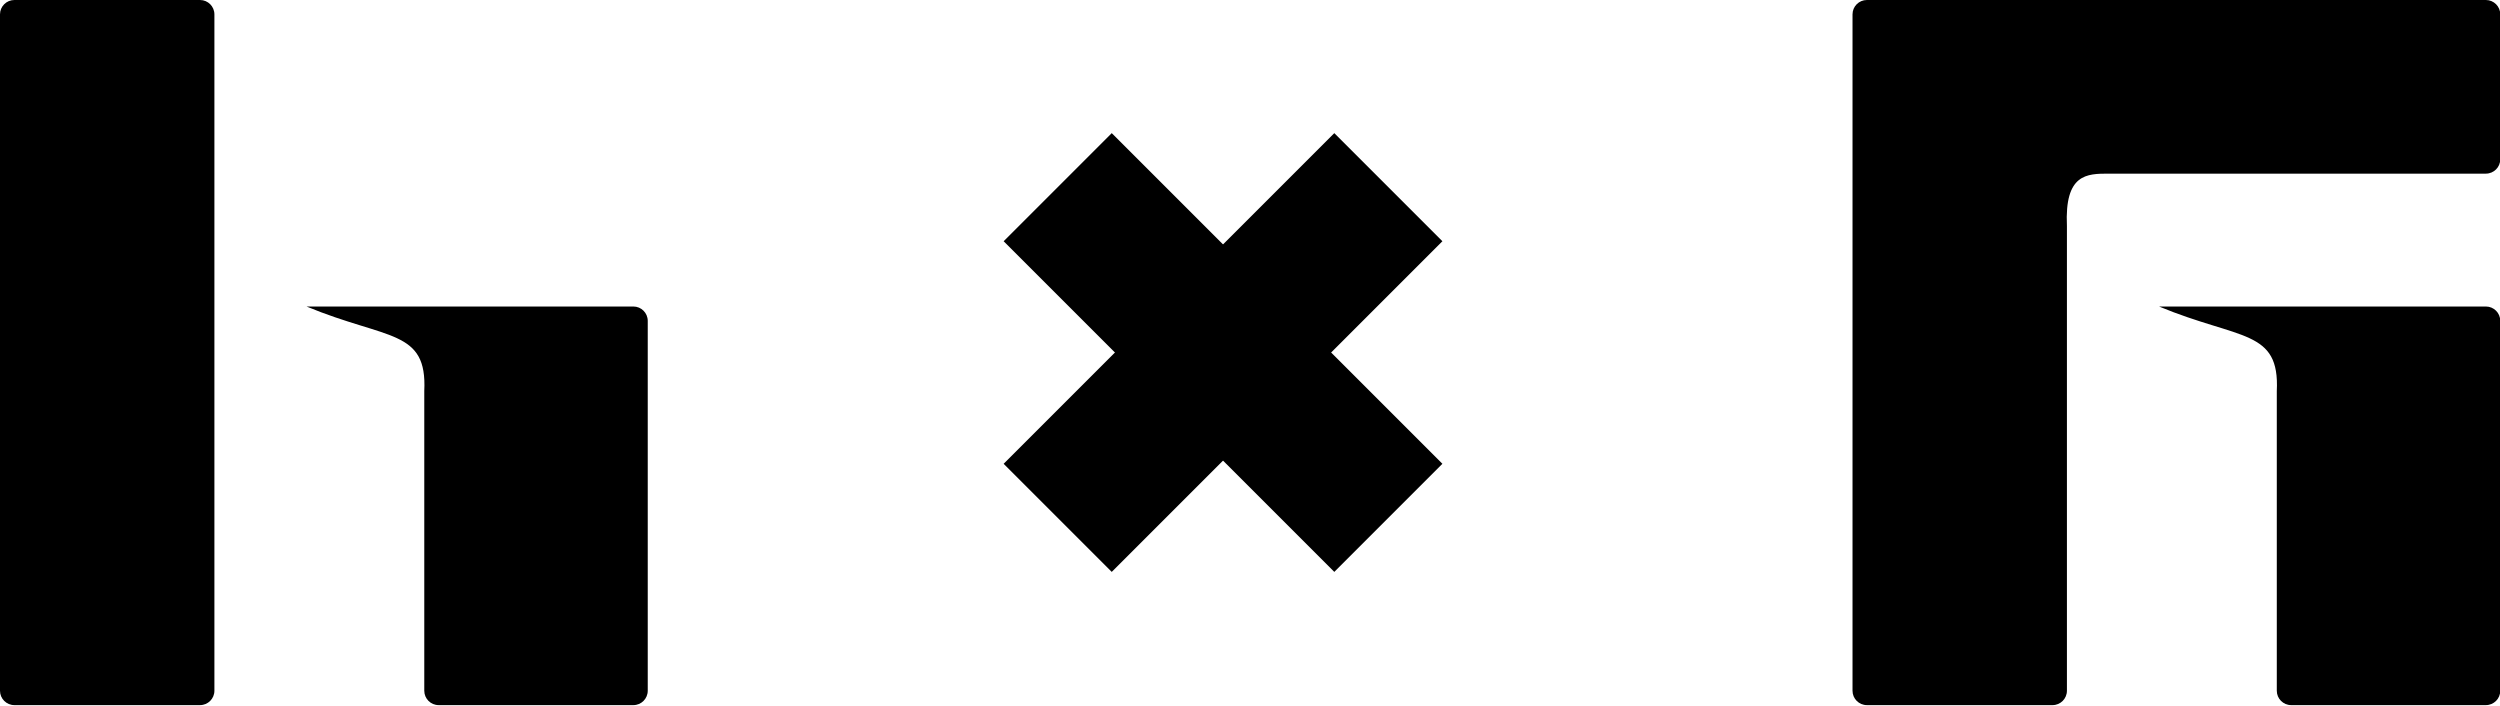
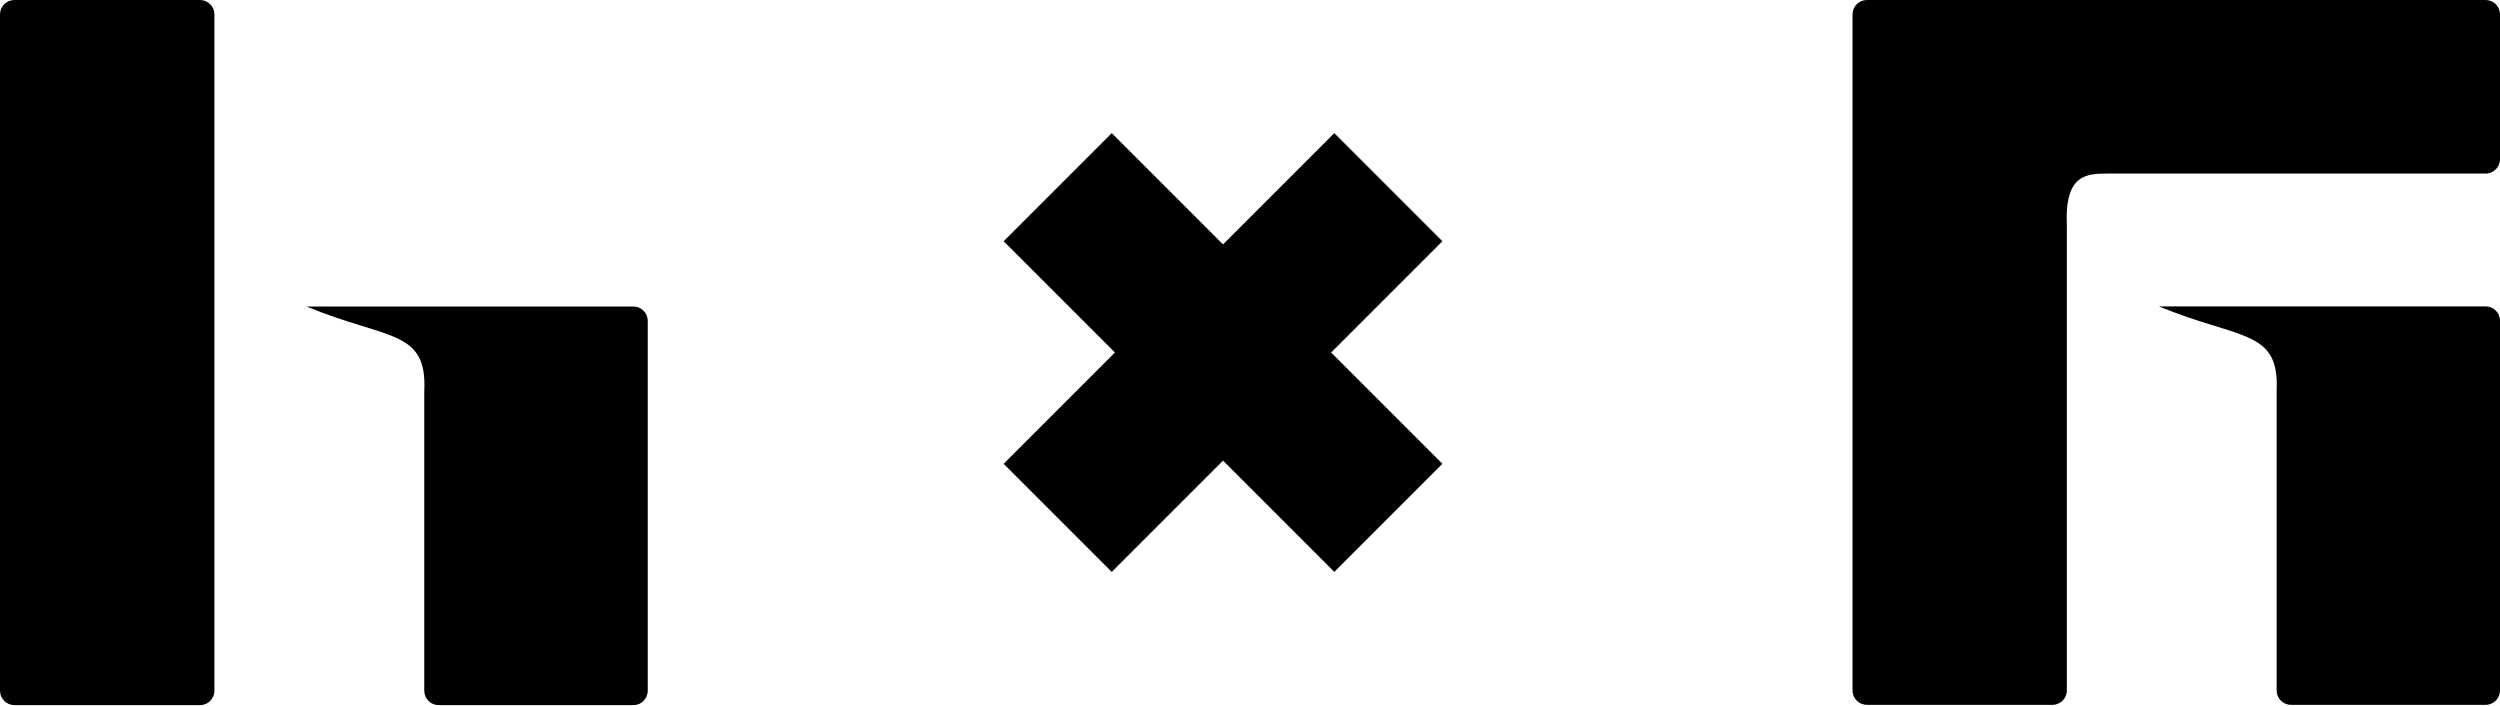
<svg xmlns="http://www.w3.org/2000/svg" viewBox="0 0 2780 785" role="img" aria-labelledby="t">
  <g fill="#000">
    <g>
      <path d="M222.43 784.09H15.987C7.157 784.09 0 776.932 0 768.103V15.987C0 7.157 7.157 0 15.987 0H222.43C231.26 1.69378e-06 238.417 7.157 238.417 15.987V768.103C238.417 776.932 231.26 784.09 222.43 784.09Z" />
      <path d="M704.301 340.836H340.836C430.829 378.124 475.153 365.985 471.797 434.859V768.103C471.797 776.932 478.954 784.09 487.784 784.09H704.301C713.131 784.09 720.288 776.932 720.288 768.103V356.822C720.288 347.993 713.131 340.836 704.301 340.836Z" />
    </g>
    <g transform="translate(1360 392)">
      <rect x="-260.0" y="-85.0" width="520" height="170" transform="rotate(45)" />
      <rect x="-260.0" y="-85.0" width="520" height="170" transform="rotate(-45)" />
    </g>
-     <g transform="translate(2060.0 0) scale(1.01686)">
-       <path d="M218.742 771.089H15.722C7.039 771.089 0 764.05 0 755.368V15.722C0 7.039 7.039 0 15.722 0H692.624C701.307 0 708.345 7.039 708.345 15.722V174.161C708.345 182.844 701.307 189.883 692.624 189.883H280.424C256.269 189.883 231.837 189.883 234.464 247.178V755.368C234.464 764.05 227.425 771.089 218.742 771.089Z" />
-       <path d="M692.624 335.184H335.184C423.686 371.855 467.275 359.916 463.974 427.649V755.368C463.974 764.05 471.013 771.089 479.696 771.089H692.624C701.307 771.089 708.345 764.05 708.345 755.368V350.906C708.345 342.223 701.307 335.184 692.624 335.184Z" />
+     <g transform="translate(2060 0) scale(1)">
+       <path d="M222.342 783.776H15.98C7.155 783.776 0 776.622 0 767.796V15.98C0 7.155 7.155 0 15.98 0H704.02C712.845 0 720 7.155 720 15.98V177.027C720 185.852 712.845 193.007 704.02 193.007H285.038C260.486 193.007 235.652 193.007 238.322 251.245V767.796C238.322 776.622 231.167 783.776 222.342 783.776Z" />
+       <path d="M704.02 340.699H340.699C430.657 377.973 474.963 365.838 471.608 434.685V767.796C471.608 776.622 478.763 783.776 487.589 783.776H704.02C712.845 783.776 720 776.622 720 767.796V356.679C720 347.854 712.845 340.699 704.02 340.699Z" />
    </g>
  </g>
</svg>
